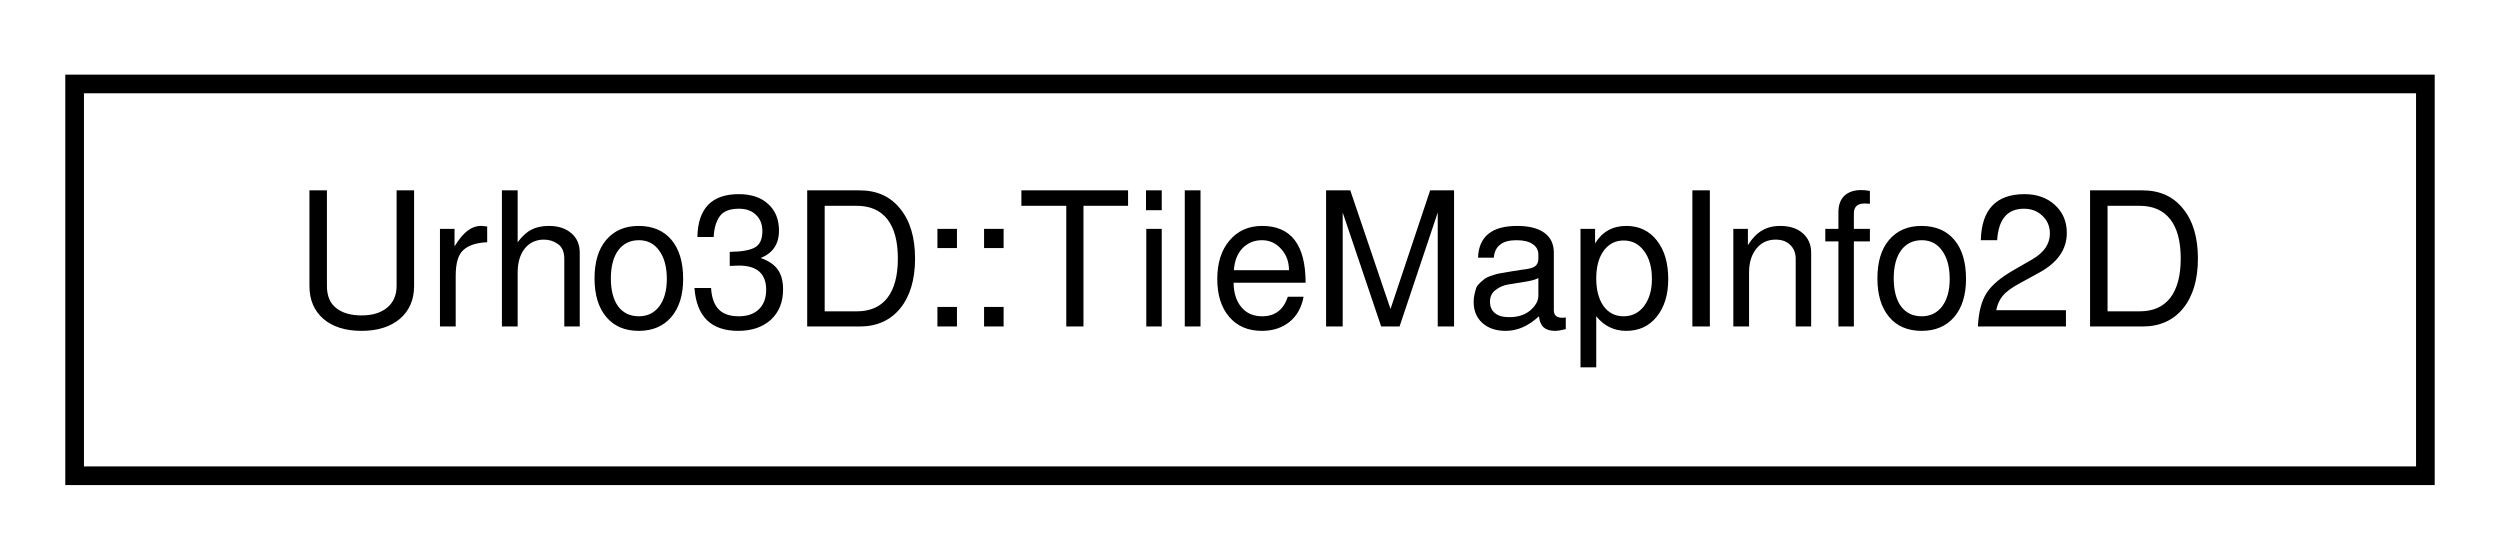
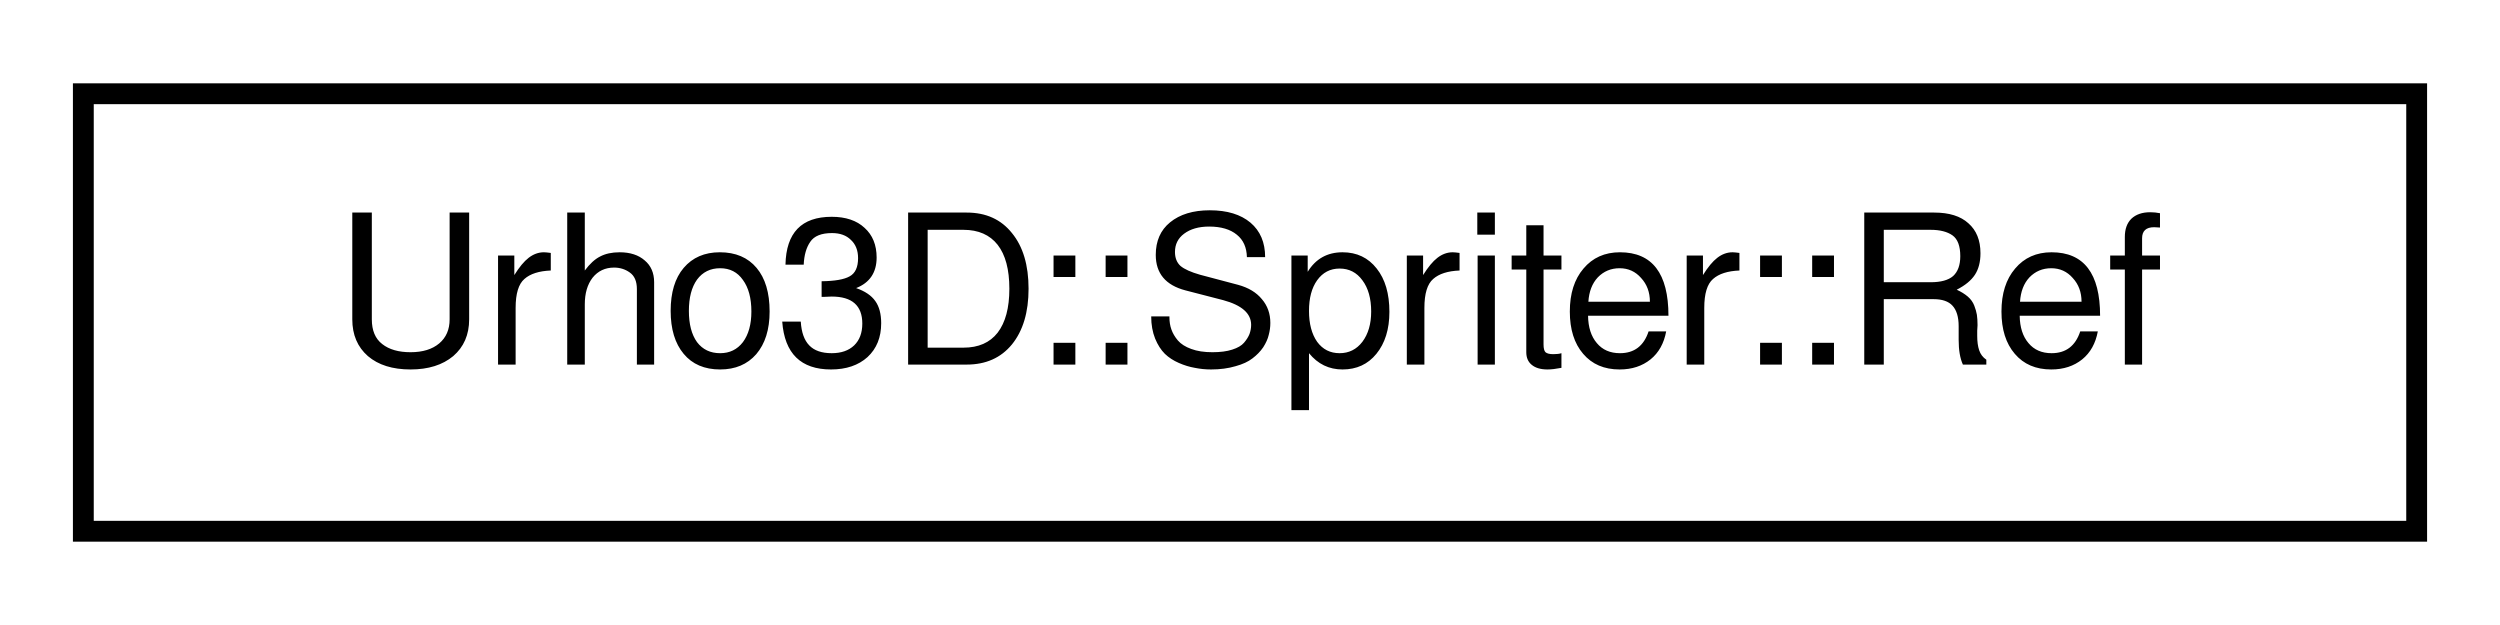
- <svg xmlns="http://www.w3.org/2000/svg" xmlns:xlink="http://www.w3.org/1999/xlink" width="134pt" height="30pt" viewBox="0.00 0.00 134.00 30.00">
+ <svg xmlns="http://www.w3.org/2000/svg" xmlns:xlink="http://www.w3.org/1999/xlink" width="120pt" height="30pt" viewBox="0.00 0.00 120.00 30.00">
  <g id="graph1" class="graph" transform="scale(1 1) rotate(0) translate(4 26)">
    <g id="node1" class="node">
-       <a xlink:href="struct_urho3_d_1_1_tile_map_info2_d.html" target="_top" xlink:title="Tile map information.">
-         <polygon fill="none" stroke="black" points="0,-0.5 0,-21.5 126,-21.5 126,-0.5 0,-0.5" />
-         <text text-anchor="middle" x="63" y="-8.5" font-family="FreeSans" font-size="10.00">Urho3D::TileMapInfo2D</text>
+       <a xlink:href="struct_urho3_d_1_1_spriter_1_1_ref.html" target="_top" xlink:title="Ref.">
+         <polygon fill="none" stroke="black" points="0,-0.5 0,-21.5 112,-21.5 112,-0.5 0,-0.5" />
+         <text text-anchor="middle" x="56" y="-8.5" font-family="FreeSans" font-size="10.00">Urho3D::Spriter::Ref</text>
      </a>
    </g>
  </g>
</svg>
